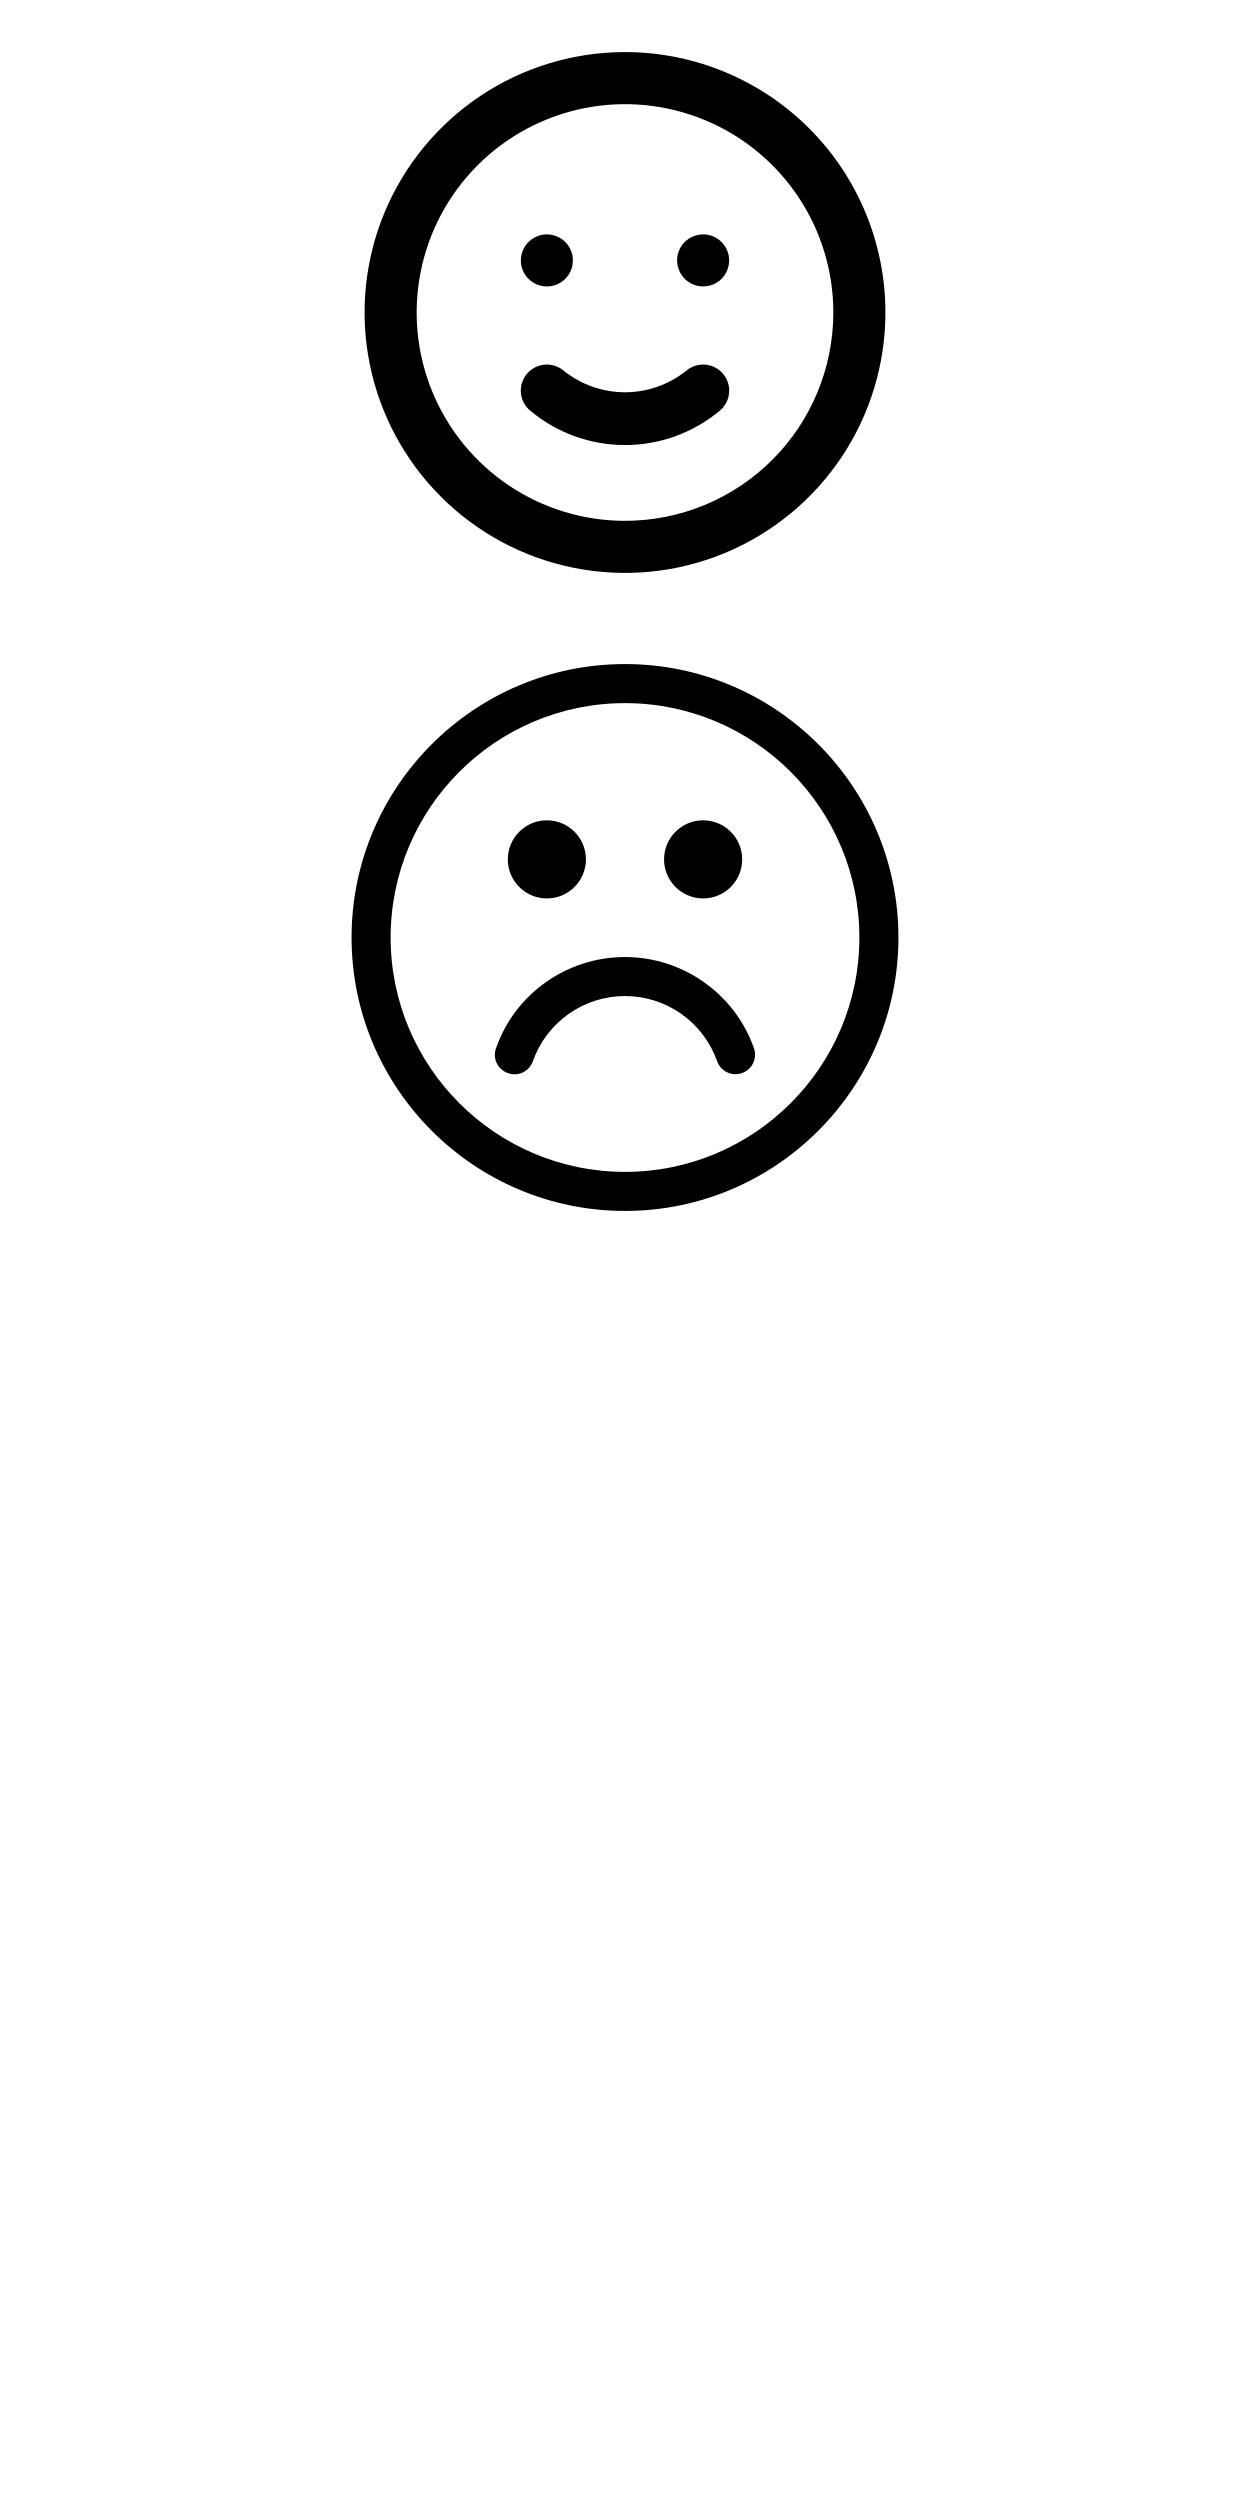
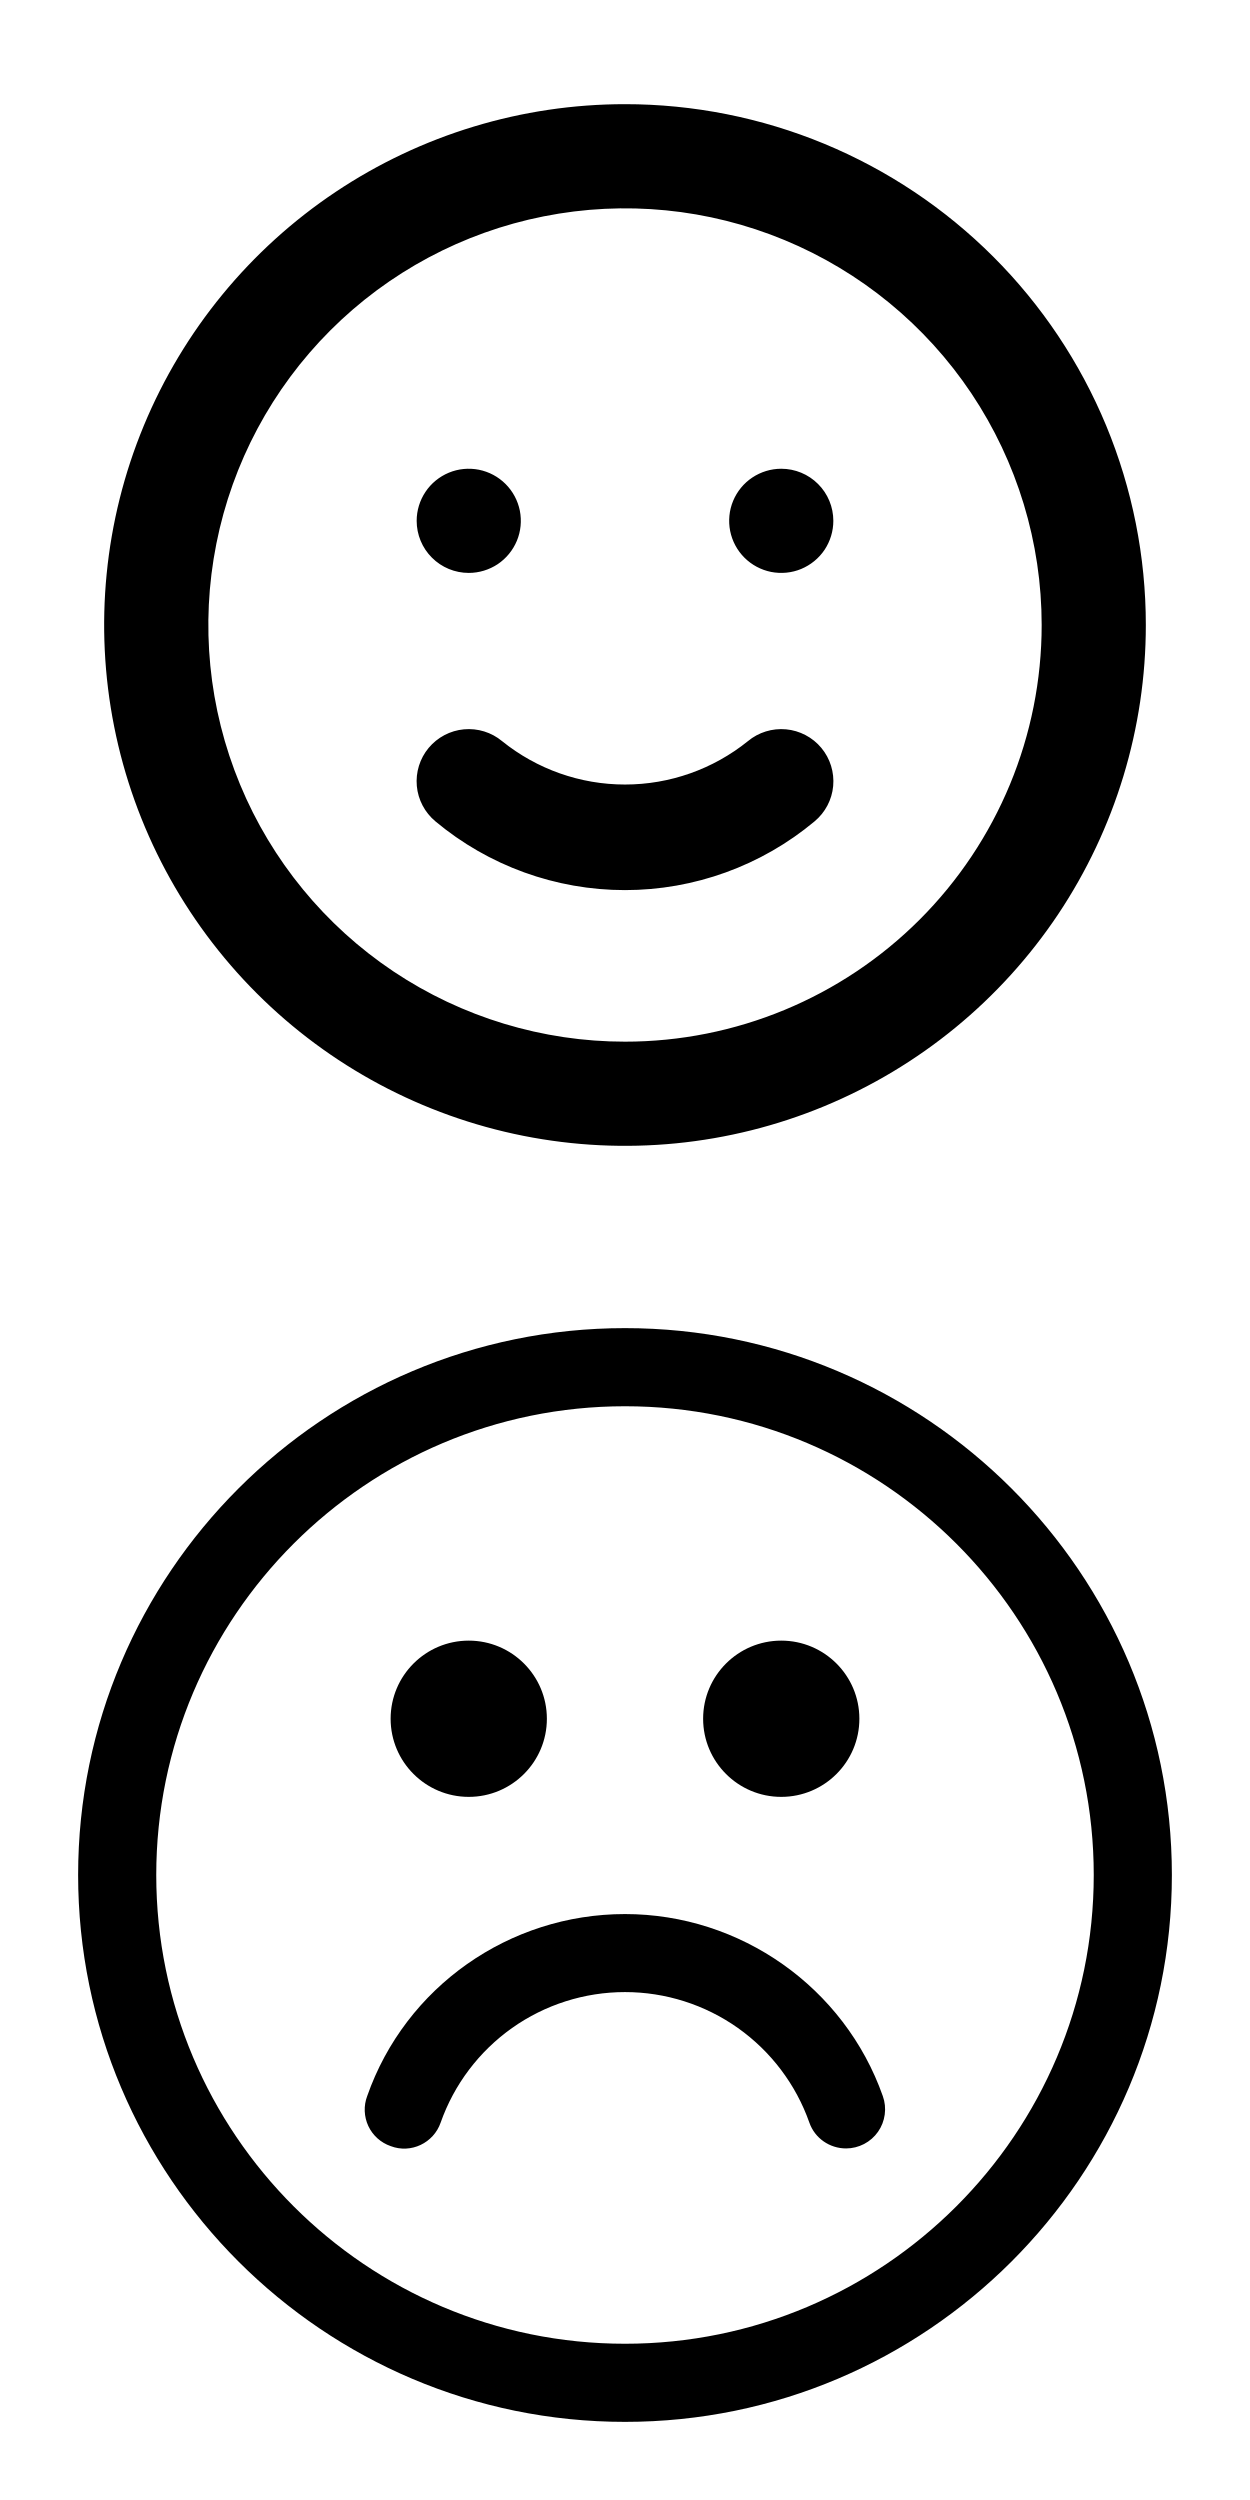
- <svg xmlns="http://www.w3.org/2000/svg" width="24" height="48" viewBox="0 0 24 96" fill="none">
+ <svg xmlns="http://www.w3.org/2000/svg" width="24" height="48" viewBox="0 0 24 48" fill="none">
  <view id="good" viewBox="0 0 24 48" />
  <path d="M14.36 14.23C13.691 14.769 12.859 15.063 12 15.063C11.141 15.063 10.309 14.769 9.64 14.23C9.436 14.06 9.173 13.979 8.908 14.003C8.644 14.027 8.4 14.156 8.23 14.36C8.06 14.564 7.979 14.828 8.003 15.092C8.027 15.356 8.156 15.6 8.36 15.77C9.381 16.623 10.67 17.09 12 17.09C13.33 17.09 14.619 16.623 15.64 15.77C15.844 15.6 15.973 15.356 15.997 15.092C16.021 14.828 15.94 14.564 15.77 14.36C15.686 14.259 15.583 14.175 15.466 14.114C15.35 14.053 15.223 14.015 15.092 14.003C14.828 13.979 14.564 14.06 14.36 14.23ZM9 11C9.198 11 9.391 10.941 9.556 10.832C9.72 10.722 9.848 10.565 9.924 10.383C10 10.2 10.019 9.999 9.981 9.805C9.942 9.611 9.847 9.433 9.707 9.293C9.567 9.153 9.389 9.058 9.195 9.019C9.001 8.981 8.8 9 8.617 9.076C8.435 9.152 8.278 9.28 8.169 9.444C8.059 9.609 8 9.802 8 10C8 10.265 8.105 10.52 8.293 10.707C8.48 10.895 8.735 11 9 11ZM15 9C14.802 9 14.609 9.059 14.444 9.169C14.28 9.278 14.152 9.435 14.076 9.617C14 9.8 13.981 10.001 14.019 10.195C14.058 10.389 14.153 10.567 14.293 10.707C14.433 10.847 14.611 10.942 14.805 10.981C14.999 11.019 15.2 11 15.383 10.924C15.565 10.848 15.722 10.72 15.832 10.556C15.941 10.391 16 10.198 16 10C16 9.735 15.895 9.48 15.707 9.293C15.52 9.105 15.265 9 15 9ZM12 2C10.022 2 8.089 2.586 6.444 3.685C4.8 4.784 3.518 6.346 2.761 8.173C2.004 10 1.806 12.011 2.192 13.951C2.578 15.891 3.53 17.672 4.929 19.071C6.327 20.47 8.109 21.422 10.049 21.808C11.989 22.194 14 21.996 15.827 21.239C17.654 20.482 19.216 19.2 20.315 17.556C21.413 15.911 22 13.978 22 12C22 10.687 21.741 9.386 21.239 8.173C20.736 6.96 20 5.858 19.071 4.929C18.142 4 17.04 3.264 15.827 2.761C14.614 2.259 13.313 2 12 2ZM12 20C10.418 20 8.871 19.531 7.555 18.652C6.24 17.773 5.214 16.523 4.609 15.062C4.003 13.6 3.845 11.991 4.154 10.439C4.462 8.887 5.224 7.462 6.343 6.343C7.462 5.224 8.887 4.462 10.439 4.154C11.991 3.845 13.6 4.003 15.062 4.609C16.523 5.214 17.773 6.24 18.652 7.555C19.531 8.871 20 10.418 20 12C20 14.122 19.157 16.157 17.657 17.657C16.157 19.157 14.122 20 12 20Z" fill="black" />
  <view id="bad" viewBox="0 24 24 48" />
  <path d="M9 34.5C9.828 34.5 10.5 33.828 10.5 33C10.5 32.172 9.828 31.5 9 31.5C8.172 31.5 7.5 32.172 7.5 33C7.5 33.828 8.172 34.5 9 34.5Z" fill="black" />
  <path d="M15 34.5C15.828 34.5 16.5 33.828 16.5 33C16.5 32.172 15.828 31.5 15 31.5C14.172 31.5 13.5 32.172 13.5 33C13.5 33.828 14.172 34.5 15 34.5Z" fill="black" />
  <path d="M12 46.5C6.21 46.5 1.5 41.79 1.5 36C1.5 30.21 6.21 25.5 12 25.5C17.79 25.5 22.5 30.21 22.5 36C22.5 41.79 17.79 46.5 12 46.5ZM12 27C7.035 27 3 31.035 3 36C3 40.965 7.035 45 12 45C16.965 45 21 40.965 21 36C21 31.035 16.965 27 12 27Z" fill="black" />
  <path d="M16.245 41.25C15.93 41.25 15.645 41.055 15.54 40.755C15.282 40.022 14.803 39.388 14.169 38.938C13.535 38.489 12.777 38.248 12 38.248C11.223 38.248 10.465 38.489 9.831 38.938C9.197 39.388 8.718 40.022 8.46 40.755C8.325 41.145 7.89 41.355 7.5 41.205C7.407 41.173 7.321 41.122 7.247 41.056C7.174 40.99 7.114 40.91 7.072 40.82C7.03 40.73 7.007 40.633 7.003 40.535C6.999 40.436 7.015 40.337 7.05 40.245C7.785 38.145 9.78 36.75 12 36.75C14.22 36.75 16.215 38.16 16.95 40.245C16.991 40.358 17.003 40.48 16.987 40.599C16.971 40.718 16.927 40.832 16.858 40.93C16.789 41.029 16.697 41.109 16.59 41.165C16.484 41.22 16.365 41.25 16.245 41.25Z" fill="black" />
</svg>
